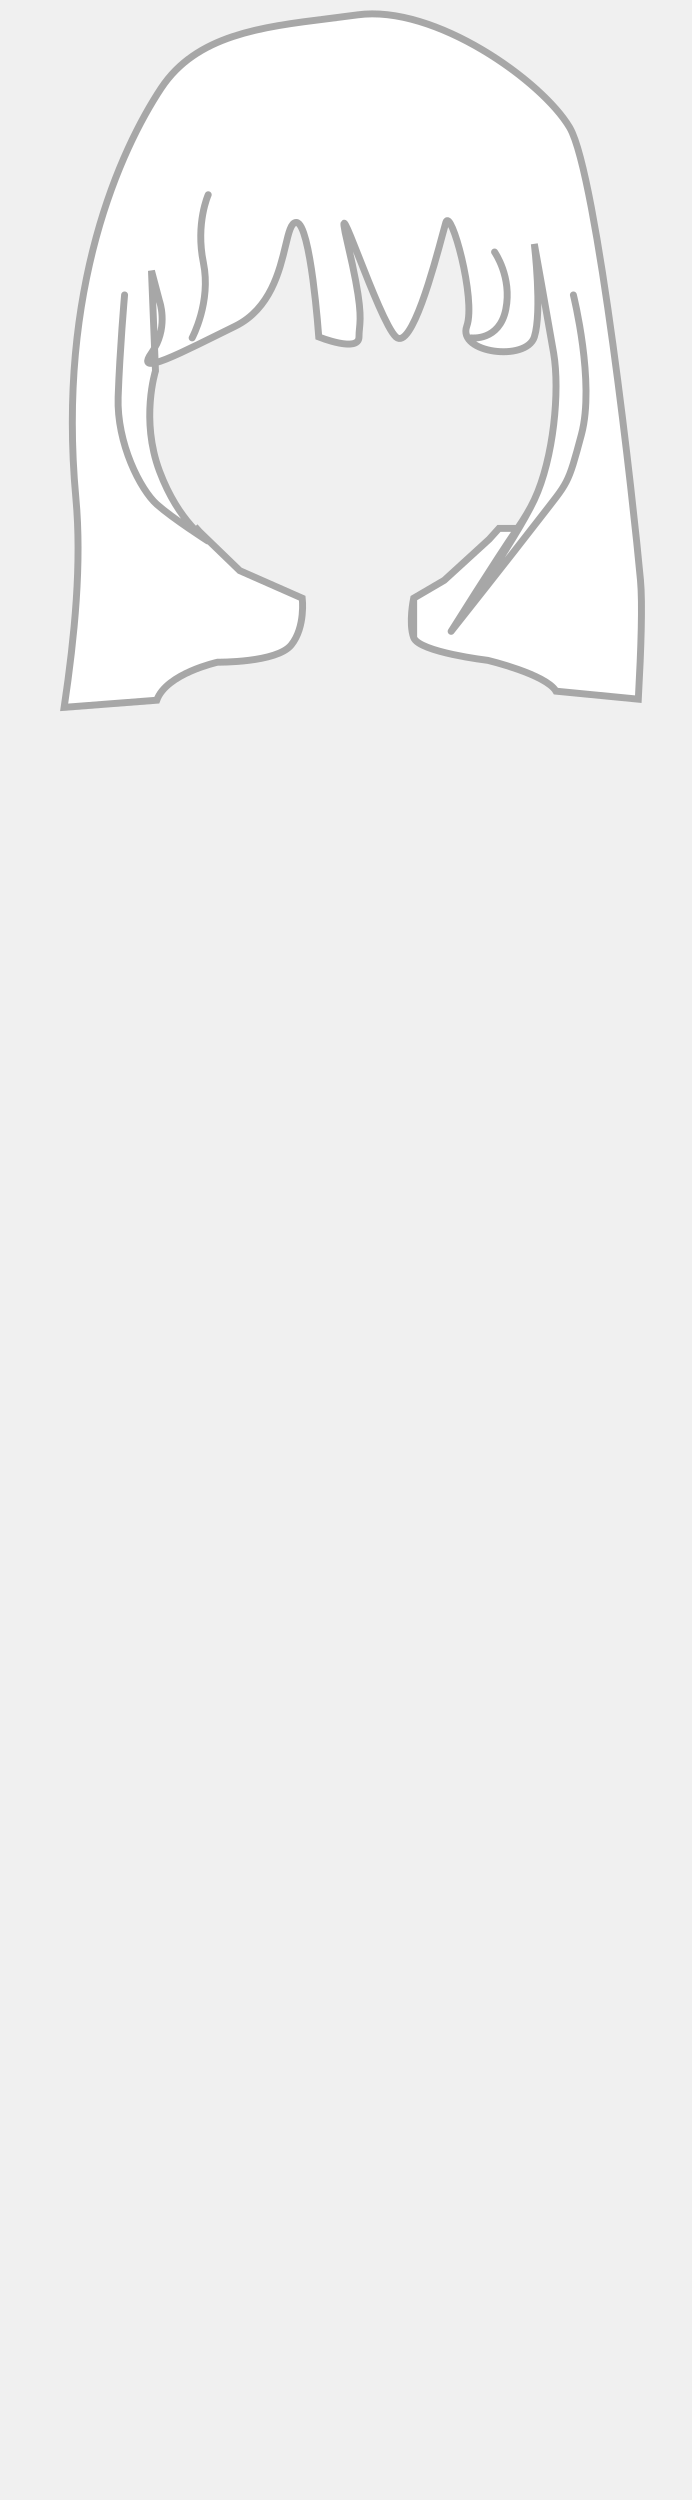
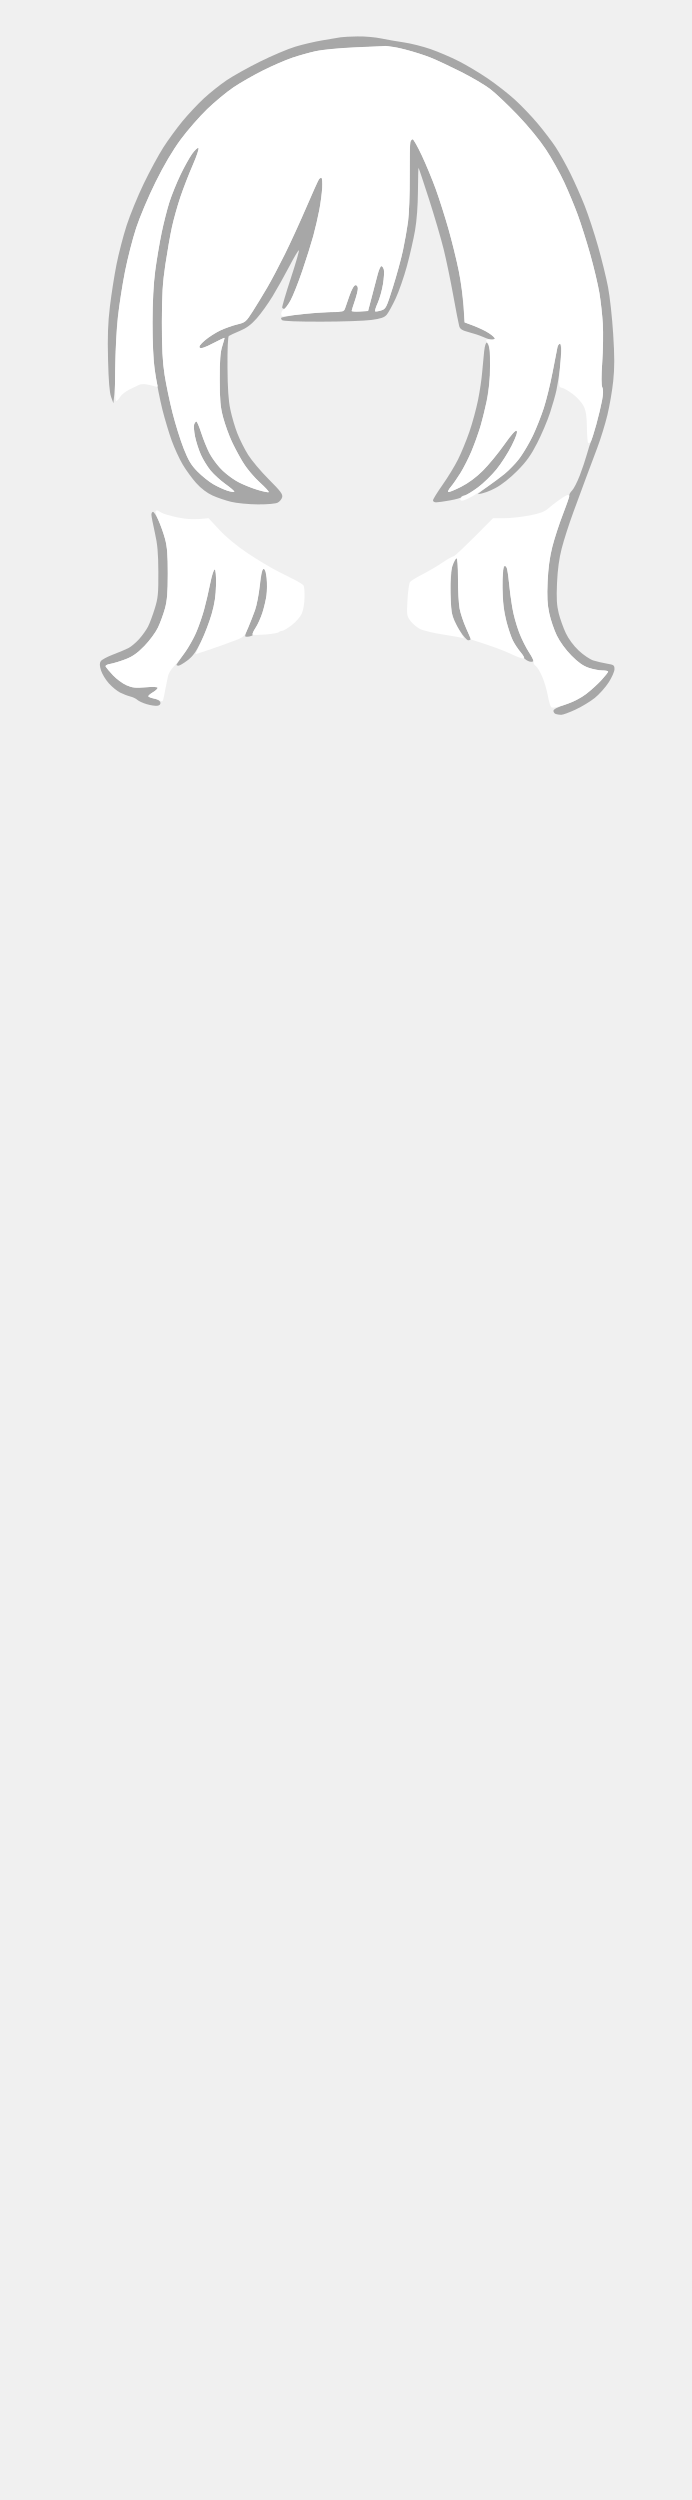
<svg xmlns="http://www.w3.org/2000/svg" width="399" height="1442" viewBox="0 0 399 1442" fill="none">
-   <path d="M89.495 209.263C84.867 210.357 83.625 208.943 87.364 203.649C88.026 202.712 88.621 201.77 89.156 200.829L87.364 156.173L92.004 173.718C92.004 173.718 96.872 187.257 89.156 200.829L89.495 209.263Z" fill="white" />
-   <path fill-rule="evenodd" clip-rule="evenodd" d="M328.609 73.607C312.835 46.773 250.668 2.393 206.131 8.585C200.55 9.361 194.956 10.056 189.392 10.747C150.55 15.571 113.222 20.207 92.932 50.901C69.735 85.991 32.621 166.494 43.755 287.247C47.202 324.63 43.179 366.167 37 408L90.413 403.886C95.98 388.405 125.553 381.954 125.553 381.954C125.553 381.954 159.622 382.353 167.973 372.032C176.324 361.711 174.336 345.043 174.336 345.043L138.279 329.149L115.055 306.695L112.417 303.76L119.84 312.017C119.84 312.017 103.138 301.49 92.004 271.766C80.87 242.042 89.684 213.969 89.684 213.969L89.496 209.263C96.144 207.692 109.778 200.942 125.663 193.079C128.899 191.476 132.23 189.828 135.613 188.167C155.998 178.164 161.274 156.096 164.708 141.73C166.589 133.864 167.917 128.307 170.872 128.307C179.223 128.307 183.862 194.36 183.862 194.36C183.862 194.36 207.059 203.649 207.059 194.36C207.059 192.5 207.208 190.972 207.364 189.368C207.987 182.962 208.727 175.36 200.564 140.692C195.402 118.768 199.971 130.374 207.069 148.403C214.005 166.02 223.355 189.769 228.4 194.36C237.258 202.422 250.311 153.726 255.424 134.651C256.202 131.75 256.796 129.533 257.163 128.307C259.947 119.018 274.793 172.686 269.225 188.167C263.658 203.649 303.556 208.809 308.196 194.36C312.835 179.911 308.196 140.692 308.196 140.692C308.196 140.692 315.619 181.975 319.33 203.649C323.041 225.322 319.33 264.541 308.196 288.279C305.655 293.695 302.245 299.326 298.495 304.792H287.783L282.216 310.985L256.235 334.723L238.606 345.043V367.749C241.678 376.209 281.447 380.909 281.447 380.909C281.447 380.909 315.011 388.952 320.686 398.664L368.179 403.286C369.818 373.6 370.619 347.903 369.435 334.723C365.723 293.439 344.382 100.441 328.609 73.607ZM89.157 200.829L89.496 209.263C84.868 210.357 83.625 208.943 87.365 203.649C88.026 202.712 88.622 201.77 89.157 200.829ZM89.157 200.829L87.365 156.173L92.004 173.718C92.004 173.718 96.873 187.257 89.157 200.829Z" fill="white" />
-   <path d="M298.495 304.792H287.783L282.216 310.985L256.235 334.723L238.606 345.043C238.606 345.043 235.534 359.289 238.606 367.749M89.496 209.263L89.684 213.969C89.684 213.969 80.87 242.042 92.004 271.766C103.138 301.49 119.84 312.017 119.84 312.017L112.417 303.76L115.055 306.695L138.279 329.149L174.336 345.043C174.336 345.043 176.324 361.711 167.973 372.032C159.622 382.353 125.553 381.954 125.553 381.954C125.553 381.954 95.98 388.405 90.413 403.886L37 408C43.179 366.167 47.202 324.63 43.755 287.247C32.621 166.494 69.735 85.991 92.932 50.901C113.222 20.207 150.55 15.571 189.392 10.747C194.956 10.056 200.55 9.361 206.131 8.585C250.668 2.393 312.835 46.773 328.609 73.607C344.382 100.441 365.723 293.439 369.435 334.723C370.619 347.903 369.818 373.6 368.179 403.286L320.686 398.664C315.011 388.952 281.447 380.909 281.447 380.909C281.447 380.909 241.678 376.209 238.606 367.749M238.606 367.749V345.043M119.84 312.017C119.84 312.017 99.692 299.136 90.413 290.879C81.135 282.623 67.217 255.788 68.145 228.955C69.072 202.121 71.856 170.126 71.856 170.126M298.495 304.792L260.212 364.157M330.729 170.126C330.729 170.126 343.368 220.698 335.369 250.628C327.369 280.559 327.946 277.462 311.244 299.136C294.543 320.809 260.212 364.157 260.212 364.157C260.212 364.157 285.808 323.282 298.495 304.792M298.495 304.792C302.245 299.326 305.655 293.695 308.196 288.279M89.496 209.263C96.144 207.692 109.778 200.942 125.663 193.079C128.899 191.476 132.23 189.828 135.613 188.167C155.998 178.164 161.274 156.096 164.708 141.73C166.589 133.864 167.917 128.307 170.872 128.307C179.223 128.307 183.862 194.36 183.862 194.36C183.862 194.36 207.059 203.649 207.059 194.36C207.059 192.5 207.208 190.972 207.364 189.368C207.987 182.962 208.727 175.36 200.564 140.692C195.402 118.768 199.971 130.374 207.069 148.403C214.005 166.02 223.355 189.769 228.4 194.36C237.258 202.422 250.311 153.726 255.424 134.651C256.202 131.75 256.796 129.533 257.163 128.307C259.947 119.018 274.793 172.686 269.225 188.167C263.658 203.649 303.556 208.809 308.196 194.36C312.835 179.911 308.196 140.692 308.196 140.692C308.196 140.692 315.619 181.975 319.33 203.649C323.041 225.322 319.33 264.541 308.196 288.279C297.061 312.016 260.212 364.157 260.212 364.157M89.496 209.263C84.868 210.357 83.625 208.943 87.365 203.649C88.026 202.712 88.622 201.77 89.157 200.829M89.496 209.263L89.157 200.829M89.157 200.829C96.873 187.257 92.004 173.718 92.004 173.718L87.365 156.173L89.157 200.829ZM271.801 194.896C271.801 194.896 288.048 196.96 291.759 178.383C295.471 159.806 285.264 145.356 285.264 145.356M120.105 112.33C120.105 112.33 112.682 128.843 117.321 151.549C121.961 174.255 110.826 194.897 110.826 194.897" stroke="#A7A7A7" stroke-width="4" stroke-linecap="round" />
+   <path fill-rule="evenodd" clip-rule="evenodd" d="M206.211 21.007C210.307 20.934 216.397 21.455 219.744 22.159C223.092 22.863 229.083 23.906 233.053 24.473C237.022 25.049 243.925 26.787 248.391 28.342C252.857 29.896 260.165 33.024 264.631 35.292C269.098 37.56 276.604 42.051 281.323 45.261C286.042 48.471 292.962 53.867 296.716 57.251C300.46 60.635 306.478 66.899 310.069 71.179C313.669 75.46 318.37 81.633 320.517 84.898C322.664 88.163 326.463 94.958 328.953 99.988C331.443 105.018 335.179 113.45 337.263 118.736C339.347 124.022 342.803 134.512 344.941 142.057C347.079 149.602 349.687 160.202 350.716 165.607C351.753 171.012 353.088 183.157 353.675 192.587C354.505 205.701 354.505 212.103 353.702 219.795C353.125 225.328 351.609 234.18 350.328 239.457C349.046 244.734 346.448 253.176 344.544 258.206C342.64 263.236 339.789 270.845 338.201 275.125C336.613 279.405 333.275 288.45 330.776 295.245C328.276 302.04 325.227 311.497 324.009 316.28C322.484 322.206 321.627 328.599 321.284 336.4C320.905 345.29 321.122 349.149 322.276 353.777C323.088 357.042 324.929 362.191 326.364 365.209C327.961 368.583 330.839 372.452 333.825 375.269C336.505 377.784 340.294 380.345 342.261 380.967C344.228 381.579 347.765 382.402 350.138 382.796C354.054 383.436 354.433 383.719 354.424 386.015C354.415 387.396 352.881 390.853 351.022 393.697C349.164 396.541 345.609 400.511 343.128 402.523C340.646 404.526 335.675 407.553 332.075 409.236C328.475 410.927 324.722 412.308 323.729 412.308C322.737 412.308 321.311 412.098 320.571 411.851C319.831 411.604 319.218 410.781 319.218 410.022C319.218 409.117 321.6 407.864 326.21 406.355C330.586 404.919 335.079 402.605 338.219 400.181C340.971 398.05 344.923 394.456 346.98 392.188C349.046 389.92 350.743 387.762 350.761 387.387C350.779 387.012 349.272 386.71 347.413 386.71C345.555 386.719 342 386.033 339.519 385.183C336.307 384.085 333.428 382.037 329.54 378.086C326.228 374.729 322.917 370.175 321.176 366.581C319.588 363.316 317.63 357.545 316.818 353.777C315.699 348.546 315.464 344.211 315.861 335.486C316.204 327.767 317.089 321.228 318.586 315.366C319.804 310.582 322.556 302.15 324.713 296.617C326.86 291.084 328.529 286.146 328.403 285.643C328.285 285.139 328.998 283.905 329.991 282.899C330.983 281.893 332.986 277.979 334.43 274.211C335.882 270.433 337.741 264.882 338.571 261.864C339.401 258.846 340.457 255.554 340.908 254.548C341.368 253.542 342.722 249.225 343.922 244.945C345.122 240.665 346.592 234.491 347.206 231.226C347.946 227.184 348.018 224.697 347.404 223.453C346.818 222.255 346.809 217.234 347.368 208.82C347.846 201.778 348 191.901 347.702 186.871C347.413 181.841 346.529 173.82 345.735 169.037C344.941 164.254 342.55 154.175 340.43 146.63C338.3 139.085 335.043 128.796 333.194 123.766C331.344 118.736 327.834 110.304 325.38 105.018C322.926 99.732 318.216 91.3 314.905 86.269C311.323 80.828 304.683 72.734 298.493 66.277C292.773 60.314 285.654 53.574 282.677 51.315C279.699 49.047 272.192 44.621 265.985 41.484C259.786 38.347 251.865 34.634 248.391 33.244C244.917 31.844 238.421 29.768 233.955 28.616C226.204 26.613 224.986 26.558 207.338 27.29C196.538 27.729 186.027 28.671 182.075 29.54C178.358 30.354 172.268 32.064 168.541 33.326C164.824 34.579 157.308 37.835 151.85 40.56C146.391 43.276 138.695 47.675 134.743 50.337C130.791 52.998 123.943 58.668 119.513 62.948C115.083 67.228 108.253 75.039 104.337 80.325C99.618 86.699 94.71 95.004 89.748 105.018C85.606 113.359 80.59 125.22 78.524 131.54C76.466 137.823 73.57 149.145 72.082 156.69C70.593 164.235 68.752 175.96 67.985 182.755C67.218 189.55 66.596 201.485 66.596 209.277C66.596 217.069 66.325 225.511 65.396 232.598L64.079 228.94C63.167 226.407 62.626 219.785 62.319 207.448C61.976 194.004 62.247 186.459 63.393 176.81C64.232 169.768 65.946 158.858 67.191 152.575C68.445 146.283 71.053 136.204 72.993 130.168C74.933 124.132 79.399 113.221 82.909 105.932C86.427 98.643 91.552 89.178 94.304 84.898C97.056 80.618 101.991 73.868 105.275 69.881C108.56 65.902 114.09 60.004 117.564 56.784C121.038 53.556 126.93 48.864 130.647 46.34C134.373 43.825 143.098 38.941 150.045 35.503C156.993 32.055 166.123 28.195 170.346 26.915C174.568 25.634 181.669 23.979 186.135 23.238C190.602 22.488 195.275 21.711 196.511 21.501C197.756 21.299 202.114 21.071 206.211 21.007ZM238.06 80.325C238.529 80.325 240.902 84.541 243.32 89.699C245.747 94.857 249.365 103.6 251.368 109.133C253.362 114.666 256.647 124.955 258.65 131.997C260.653 139.039 263.341 149.95 264.613 156.233C265.886 162.525 267.167 171.78 267.988 185.956L273.049 187.785C275.828 188.791 279.843 190.748 281.964 192.129C284.093 193.51 285.627 195.056 285.383 195.559C285.14 196.062 284.021 196.226 282.902 195.925C281.783 195.623 279.654 194.827 278.165 194.15C276.677 193.474 273.221 192.34 270.496 191.626C266.616 190.611 265.389 189.852 264.884 188.142C264.532 186.944 262.98 178.96 261.437 170.409C259.895 161.857 257.422 149.923 255.934 143.886C254.454 137.85 250.628 124.781 247.435 114.849C244.241 104.917 241.525 96.787 241.398 96.787C241.272 96.787 241.128 102.86 241.074 110.277C241.019 118.636 240.379 127.242 239.395 132.912C238.52 137.942 236.409 147.206 234.704 153.489C232.998 159.781 230.057 168.214 228.18 172.238C226.295 176.262 223.985 180.46 223.038 181.566C221.729 183.103 219.663 183.807 214.331 184.538C210.487 185.069 197.495 185.517 185.459 185.535C171.654 185.563 163.245 185.234 162.677 184.639C162.181 184.118 161.982 183.514 162.226 183.295C162.469 183.066 165.32 182.444 168.541 181.905C171.762 181.365 179.838 180.615 186.478 180.24C196.024 179.7 198.641 179.271 198.947 178.182C199.173 177.432 200.337 174.03 201.537 170.637C202.917 166.75 204.226 164.464 205.083 164.464C205.895 164.464 206.427 165.287 206.409 166.522C206.391 167.656 205.588 170.848 204.632 173.61C203.675 176.371 202.872 178.951 202.854 179.325C202.836 179.7 204.956 179.874 212.301 179.38L214.448 171.241C215.621 166.759 217.146 160.934 217.832 158.291C218.508 155.648 219.474 153.489 219.97 153.489C220.466 153.489 221.116 154.413 221.414 155.547C221.702 156.681 221.477 160.486 220.89 164.007C220.313 167.528 218.95 172.366 217.868 174.762C216.794 177.149 216.117 179.307 216.361 179.554C216.604 179.801 218.129 179.591 219.744 179.088C222.568 178.219 222.821 177.725 226.638 165.607C228.812 158.693 231.429 149.118 232.439 144.344C233.459 139.57 234.767 132.162 235.353 127.882C235.949 123.602 236.382 111.877 236.328 101.817C236.265 91.757 236.445 82.803 236.716 81.925C236.986 81.047 237.591 80.325 238.06 80.325ZM114.469 85.318C114.93 85.593 113.459 90.028 111.203 95.186C108.948 100.345 105.718 108.676 104.021 113.706C102.334 118.736 100.142 126.556 99.158 131.083C98.175 135.61 96.469 145.286 95.387 152.575C93.808 163.11 93.393 169.97 93.375 185.956C93.357 200.754 93.763 208.738 94.927 216.136C95.793 221.669 97.85 231.547 99.501 238.086C101.152 244.625 104.048 253.88 105.925 258.663C108.632 265.541 110.301 268.321 113.91 271.979C116.418 274.531 120.496 277.805 122.978 279.259C125.459 280.713 129.212 282.432 131.323 283.082C133.435 283.74 135.167 283.96 135.176 283.585C135.185 283.21 132.848 281.225 129.988 279.167C127.128 277.119 123.284 273.616 121.462 271.394C119.639 269.171 117.122 265.083 115.886 262.321C114.641 259.559 113.125 254.822 112.502 251.804C111.889 248.786 111.654 245.594 111.997 244.716C112.331 243.838 112.908 243.107 113.278 243.107C113.648 243.097 114.921 246.079 116.093 249.737C117.275 253.386 119.269 258.434 120.523 260.95C121.787 263.465 124.728 267.58 127.065 270.095C129.411 272.61 133.705 275.985 136.62 277.585C139.543 279.195 144.767 281.372 148.241 282.432C151.714 283.493 154.764 284.124 155.008 283.841C155.251 283.557 153.059 281.17 150.126 278.536C147.203 275.912 143.17 271.284 141.167 268.266C139.164 265.248 135.988 259.486 134.102 255.462C132.208 251.438 129.79 244.853 128.716 240.829C127.11 234.793 126.767 230.952 126.74 218.88C126.722 207.768 127.074 203.15 128.193 199.674C129.005 197.159 129.582 195.001 129.483 194.882C129.375 194.763 126.352 196.199 122.752 198.083C118.313 200.406 115.895 201.211 115.245 200.589C114.569 199.958 115.471 198.641 118.178 196.318C120.325 194.471 124.313 191.901 127.038 190.611C129.763 189.331 134.184 187.758 136.854 187.117C141.492 186.011 141.898 185.663 145.796 179.554C148.033 176.033 151.796 169.86 154.141 165.836C156.496 161.812 161.062 153.169 164.292 146.63C167.531 140.091 173.089 127.946 176.653 119.651C180.217 111.356 183.501 104.048 183.961 103.417C184.412 102.786 185.089 102.448 185.459 102.649C185.829 102.86 186.009 105.439 185.847 108.365C185.693 111.301 184.944 116.999 184.196 121.023C183.438 125.047 181.868 131.833 180.695 136.113C179.531 140.393 176.68 149.438 174.361 156.233C172.051 163.028 168.984 170.738 167.54 173.381C166.105 176.024 164.526 178.182 164.03 178.182C163.534 178.182 162.966 177.871 162.758 177.496C162.56 177.121 164.788 169.503 167.72 160.577C170.653 151.651 172.746 144.353 172.376 144.362C172.006 144.371 169.507 148.587 166.827 153.736C164.147 158.885 159.835 166.586 157.236 170.866C154.638 175.146 150.505 180.908 148.051 183.67C144.812 187.319 142.123 189.303 138.244 190.904C135.302 192.12 132.496 193.428 132 193.803C131.45 194.224 131.143 201.156 131.215 211.71C131.296 224.084 131.757 230.998 132.866 236.257C133.705 240.281 135.519 246.454 136.899 249.975C138.271 253.496 141.059 259.056 143.098 262.321C145.137 265.586 150.514 271.97 155.044 276.497C161.829 283.265 163.191 285.094 162.758 286.786C162.46 287.92 161.314 289.328 160.196 289.913C158.996 290.554 154.304 290.965 148.692 290.938C143.486 290.901 136.575 290.243 133.354 289.465C130.132 288.688 125.251 287.033 122.527 285.78C119.387 284.353 115.949 281.728 113.179 278.637C110.761 275.948 107.224 271.074 105.302 267.809C103.39 264.544 100.566 258.37 99.023 254.09C97.48 249.81 95.071 241.79 93.672 236.257C92.283 230.723 90.415 221.258 89.54 215.222C88.403 207.448 87.943 198.915 87.97 185.956C87.988 174.167 88.548 163.595 89.522 156.233C90.352 149.95 92.021 140.064 93.221 134.284C94.421 128.504 96.46 120.474 97.76 116.45C99.05 112.426 101.883 105.429 104.057 100.902C106.223 96.375 109.272 90.906 110.815 88.748C112.367 86.59 114.009 85.053 114.469 85.318ZM280.818 197.653C281.341 197.845 282.108 199.821 282.505 202.043C282.911 204.256 283.028 209.981 282.776 214.764C282.514 219.548 281.495 227.358 280.511 232.141C279.528 236.924 277.831 243.71 276.749 247.231C275.657 250.752 273.474 256.724 271.886 260.492C270.289 264.269 267.456 269.821 265.588 272.839C263.711 275.857 261.212 279.46 260.021 280.841C258.839 282.222 258.171 283.548 258.541 283.786C258.911 284.024 262.222 282.679 265.895 280.814C270.216 278.61 274.665 275.317 278.526 271.458C281.801 268.193 287.323 261.48 290.797 256.551C295.083 250.469 297.401 247.899 298.015 248.539C298.619 249.179 297.681 251.959 295.137 257.054C293.061 261.206 289.101 267.388 286.34 270.781C283.579 274.174 278.788 278.838 275.684 281.134C272.58 283.429 269.134 285.487 268.015 285.707C266.896 285.926 265.985 286.411 265.994 286.786C265.994 287.161 263.152 287.984 259.678 288.615C256.195 289.246 252.541 289.758 251.549 289.758C250.556 289.758 249.744 289.246 249.744 288.615C249.744 287.984 252.216 283.978 255.239 279.698C258.262 275.418 262.277 268.842 264.162 265.065C266.048 261.297 269.016 254.09 270.749 249.06C272.481 244.03 274.719 235.799 275.729 230.769C276.74 225.739 277.813 218.542 278.111 214.764C278.418 210.997 278.932 205.518 279.266 202.601C279.618 199.464 280.249 197.443 280.818 197.653ZM322.845 198.303C323.332 198.303 323.729 200.36 323.729 202.875C323.729 205.39 323.305 210.43 322.791 214.079C322.276 217.728 321.428 222.767 320.905 225.282C320.382 227.797 318.74 233.559 317.26 238.086C315.78 242.613 312.469 250.432 309.898 255.462C306.27 262.568 303.726 266.135 298.466 271.476C294.289 275.71 289.452 279.542 285.834 281.472C282.604 283.191 278.95 284.701 275.459 285.048L277.714 283.256C278.95 282.268 283.317 279.003 287.413 276.003C291.51 273.003 296.707 268.184 298.971 265.294C301.227 262.404 304.863 256.331 307.055 251.804C309.239 247.277 312.225 239.869 313.678 235.342C315.14 230.815 317.404 221.56 318.713 214.764C320.021 207.969 321.293 201.494 321.528 200.36C321.762 199.226 322.349 198.303 322.845 198.303ZM263.26 321.767C263.837 321.767 264.18 326.258 264.171 333.885C264.162 340.552 264.577 348.271 265.092 351.033C265.606 353.795 267.248 358.743 268.737 362.008C270.225 365.273 271.443 368.263 271.425 368.638C271.407 369.013 270.785 369.324 270.045 369.324C269.305 369.324 267.059 366.754 265.065 363.608C262.908 360.206 261.05 355.862 260.454 352.862C259.913 350.1 259.651 343.095 259.868 337.315C260.084 331.535 260.734 325.663 261.302 324.282C261.871 322.901 262.755 321.767 263.26 321.767ZM291.293 326.34C291.762 326.34 292.34 327.264 292.574 328.398C292.809 329.532 293.449 334.571 293.991 339.601C294.532 344.631 295.561 351.317 296.273 354.463C296.986 357.609 298.592 362.749 299.846 365.895C301.101 369.041 303.537 373.769 305.26 376.412C307.759 380.244 308.12 381.305 307.037 381.671C306.298 381.918 304.773 381.506 303.654 380.747C302.535 379.988 301.931 379.375 302.301 379.375C302.67 379.384 301.759 377.949 300.27 376.183C298.782 374.418 296.788 371.437 295.84 369.553C294.893 367.669 293.269 362.831 292.231 358.807C291.185 354.783 290.075 347.787 289.759 343.259C289.443 338.732 289.471 333.071 289.813 330.684C290.156 328.297 290.824 326.34 291.293 326.34Z" fill="#A7A7A7" />
+   <path d="M182.075 29.512C185.792 28.68 195.744 27.701 204.18 27.336C212.616 26.97 220.736 26.595 222.225 26.503C223.714 26.412 228.784 27.326 233.503 28.524C238.222 29.723 244.917 31.844 248.39 33.244C251.864 34.634 259.786 38.347 265.984 41.484C272.192 44.621 279.699 49.047 282.676 51.315C285.653 53.574 292.772 60.315 298.492 66.277C304.682 72.734 311.322 80.828 314.904 86.269C318.216 91.3 322.925 99.732 325.38 105.018C327.834 110.304 331.344 118.736 333.193 123.766C335.043 128.796 338.3 139.085 340.429 146.63C342.549 154.175 344.94 164.254 345.734 169.037C346.528 173.82 347.413 181.841 347.701 186.871C347.999 191.901 347.846 201.778 347.368 208.82C346.799 217.27 346.817 222.246 347.413 223.453C348.017 224.687 347.981 227.065 347.295 230.769C346.736 233.787 345.211 240.162 343.894 244.945C342.586 249.728 341.169 254.145 340.745 254.776C340.321 255.407 339.662 255.755 339.292 255.554C338.922 255.343 338.58 251.338 338.534 246.637C338.471 240.235 338.02 237.171 336.73 234.437C335.747 232.351 333.076 229.333 330.495 227.376C328.014 225.501 325.172 223.846 324.18 223.709C322.7 223.499 322.393 222.794 322.474 219.795C322.528 217.783 322.934 212.121 323.377 207.21C323.999 200.251 323.936 198.293 323.052 198.293C322.429 198.303 321.735 199.226 321.509 200.36C321.283 201.494 320.02 207.969 318.712 214.765C317.404 221.56 315.13 230.815 313.659 235.342C312.189 239.869 309.446 246.865 307.569 250.889C305.683 254.913 302.255 260.776 299.954 263.922C297.644 267.068 293.629 271.348 291.022 273.433C288.414 275.518 284.111 278.71 281.449 280.521C278.796 282.332 274.736 284.92 272.426 286.274C270.126 287.627 267.527 288.761 266.661 288.789C265.759 288.825 265.262 288.35 265.506 287.7C265.75 287.069 266.859 286.274 267.987 285.935C269.124 285.588 272.58 283.429 275.683 281.134C278.787 278.838 283.578 274.174 286.339 270.781C289.1 267.388 293.061 261.206 295.136 257.054C297.68 251.959 298.619 249.179 298.014 248.539C297.401 247.899 295.082 250.469 290.796 256.551C287.323 261.48 281.801 268.193 278.526 271.458C274.664 275.317 270.216 278.61 265.894 280.814C262.222 282.679 258.911 284.024 258.541 283.786C258.171 283.548 258.838 282.222 260.02 280.841C261.211 279.46 263.711 275.857 265.587 272.839C267.455 269.821 270.369 264.059 272.047 260.035C273.735 256.011 276.071 249.426 277.253 245.402C278.435 241.378 280.114 234.592 280.998 230.312C282.026 225.328 282.613 218.368 282.64 210.923C282.667 202.738 282.342 198.961 281.53 198.12C280.908 197.461 280.393 196.62 280.402 196.245C280.411 195.87 281.458 195.659 282.73 195.788C284.002 195.916 285.22 195.705 285.437 195.33C285.653 194.955 284.092 193.51 281.963 192.129C279.843 190.748 275.828 188.791 267.987 185.956L267.464 176.81C267.166 171.78 265.885 162.516 264.613 156.233C263.341 149.941 260.652 139.039 258.649 131.997C256.646 124.955 253.362 114.666 251.368 109.133C249.365 103.6 245.747 94.857 243.32 89.699C240.902 84.541 238.511 80.325 238.014 80.325C237.518 80.325 236.914 81.047 236.661 81.925C236.417 82.803 236.264 91.757 236.327 101.817C236.381 111.877 235.948 123.602 235.353 127.882C234.766 132.162 233.458 139.57 232.438 144.344C231.428 149.118 228.811 158.693 226.637 165.607C222.82 177.725 222.568 178.219 219.744 179.088C218.129 179.591 216.604 179.801 216.36 179.554C216.117 179.307 216.793 177.149 217.867 174.762C218.95 172.366 220.312 167.528 220.89 164.007C221.476 160.486 221.702 156.681 221.413 155.547C221.115 154.413 220.466 153.489 219.969 153.489C219.473 153.489 218.508 155.648 217.831 158.291C217.145 160.934 215.62 166.76 212.3 179.38L207.563 179.7C204.956 179.874 202.836 179.7 202.854 179.326C202.872 178.951 203.675 176.372 204.631 173.61C205.587 170.848 206.39 167.656 206.408 166.522C206.426 165.287 205.894 164.464 205.082 164.464C204.225 164.464 202.917 166.75 201.536 170.637C200.336 174.03 199.118 177.533 198.829 178.411C198.405 179.737 197.196 180.011 191.774 180.03C188.174 180.039 181.38 180.45 176.661 180.953C171.942 181.447 166.772 182.06 165.157 182.307C162.676 182.682 162.225 182.472 162.225 180.926C162.225 179.92 162.884 178.786 163.678 178.411C164.481 178.036 166.267 175.667 167.648 173.152C169.028 170.637 172.051 163.028 174.36 156.233C176.679 149.438 179.53 140.393 180.694 136.113C181.867 131.833 183.437 125.047 184.195 121.023C184.944 116.999 185.693 111.301 185.846 108.365C186.008 105.439 185.828 102.86 185.458 102.649C185.088 102.448 184.411 102.786 183.96 103.417C183.5 104.048 180.216 111.356 176.652 119.651C173.088 127.946 167.53 140.091 164.291 146.63C161.061 153.169 156.496 161.812 154.141 165.836C151.795 169.86 148.033 176.033 145.795 179.554C141.897 185.663 141.491 186.011 136.854 187.118C134.183 187.758 129.762 189.331 127.037 190.611C124.312 191.901 120.324 194.471 118.177 196.318C115.47 198.641 114.568 199.958 115.245 200.589C115.894 201.211 118.312 200.406 122.751 198.083C126.351 196.199 129.374 194.763 129.482 194.882C129.582 195.001 129.004 197.159 128.192 199.674C127.073 203.15 126.721 207.768 126.739 218.88C126.766 230.989 127.1 234.775 128.724 240.829C129.807 244.853 131.918 250.825 133.416 254.09C134.923 257.355 137.855 262.879 139.939 266.364C142.096 269.958 146.264 274.997 149.594 278.033C152.815 280.969 155.251 283.594 155.007 283.868C154.763 284.134 151.912 283.566 148.691 282.597C145.47 281.637 140.589 279.698 137.864 278.299C135.139 276.899 130.872 273.808 128.391 271.44C125.909 269.062 122.607 264.708 121.046 261.754C119.485 258.791 117.257 253.386 116.084 249.737C114.911 246.079 113.648 243.097 113.278 243.107C112.908 243.107 112.33 243.838 111.997 244.716C111.654 245.594 111.888 248.786 112.502 251.804C113.124 254.822 114.64 259.559 115.885 262.321C117.121 265.083 119.639 269.171 121.461 271.394C123.284 273.616 127.127 277.119 129.988 279.167C132.848 281.225 135.185 283.21 135.175 283.585C135.166 283.96 133.434 283.74 131.323 283.082C129.212 282.432 125.458 280.713 122.977 279.259C120.496 277.805 116.418 274.531 113.909 271.979C110.3 268.321 108.631 265.541 105.924 258.663C104.048 253.88 101.152 244.625 99.5 238.086C97.849 231.547 95.792 221.669 94.926 216.136C93.762 208.738 93.356 200.754 93.374 185.956C93.392 169.97 93.807 163.11 95.386 152.575C96.469 145.286 98.174 135.61 99.157 131.083C100.141 126.556 102.333 118.736 104.021 113.706C105.717 108.676 108.947 100.345 111.203 95.186C113.548 89.818 114.92 85.62 114.406 85.355C113.909 85.099 112.267 86.644 110.751 88.785C109.236 90.925 106.222 96.375 104.057 100.902C101.882 105.429 99.049 112.426 97.759 116.45C96.46 120.474 94.421 128.504 93.221 134.284C92.021 140.064 90.352 149.941 89.522 156.233C88.538 163.641 87.997 174.103 87.979 185.956C87.97 196.016 88.448 207.741 89.043 212.021C89.639 216.301 90.388 220.618 90.694 221.624C91.2 223.279 91.001 223.37 88.619 222.657C87.176 222.209 84.974 221.743 83.729 221.596C82.493 221.459 80.86 221.651 80.12 222.026C79.38 222.401 76.935 223.581 74.706 224.651C72.478 225.721 70.033 227.651 69.293 228.94C68.553 230.221 67.534 231.263 67.037 231.254C66.46 231.236 66.225 224.907 66.397 213.621C66.532 203.936 67.263 190.254 68.012 183.212C68.761 176.17 70.592 164.235 72.081 156.69C73.57 149.145 76.466 137.823 78.523 131.54C80.589 125.22 85.606 113.359 89.747 105.018C94.709 95.004 99.618 86.699 104.336 80.325C108.252 75.039 115.082 67.228 119.512 62.948C123.942 58.668 130.791 52.998 134.742 50.337C138.694 47.675 146.391 43.276 151.849 40.56C157.308 37.835 164.815 34.579 168.541 33.326C172.258 32.064 178.348 30.345 182.075 29.512Z" fill="white" />
+   <path d="M315.987 293.462C317.431 292.182 320.48 289.813 322.754 288.212C325.028 286.603 327.193 285.368 327.563 285.469C327.933 285.56 328.312 285.853 328.393 286.1C328.483 286.347 326.805 291.084 324.676 296.617C322.547 302.15 319.804 310.582 318.586 315.366C317.088 321.228 316.204 327.767 315.861 335.486C315.464 344.211 315.698 348.546 316.817 353.777C317.629 357.554 319.587 363.316 321.175 366.581C322.916 370.175 326.228 374.729 329.539 378.086C333.428 382.037 336.306 384.085 339.518 385.183C341.999 386.033 345.554 386.719 347.413 386.71C349.271 386.71 350.778 387.012 350.76 387.387C350.742 387.762 349.046 389.92 346.98 392.188C344.922 394.456 340.971 398.051 338.219 400.181C335.034 402.642 330.568 404.928 325.984 406.437C320.688 408.184 318.522 408.54 317.864 407.781C317.368 407.205 316.501 404.187 315.942 401.069C315.383 397.941 313.957 393.121 312.784 390.359C311.611 387.597 309.933 384.817 309.067 384.186C308.201 383.555 307.623 382.531 307.795 381.899C307.966 381.268 306.748 378.699 305.079 376.184C303.41 373.668 300.829 368.419 299.35 364.523C297.87 360.627 296.083 354.042 295.389 349.89C294.685 345.738 293.846 339.263 293.521 335.486C293.196 331.718 292.574 328.014 292.141 327.255C291.698 326.505 291.022 326.23 290.625 326.651C290.219 327.072 289.921 332.623 289.957 338.998C290.011 347.805 290.489 352.378 291.987 358.121C293.07 362.273 294.766 367.312 295.759 369.324C296.751 371.336 298.781 374.428 300.27 376.184C301.759 377.949 302.571 379.595 302.074 379.842C301.578 380.089 298.231 378.881 294.631 377.153C291.031 375.424 284.417 372.855 271.75 368.867L268.908 362.465C267.338 358.944 265.632 353.795 265.109 351.033C264.586 348.271 264.162 340.552 264.171 333.885C264.18 326.532 263.837 321.886 263.314 322.069C262.835 322.234 261.798 324.182 261.004 326.413C259.876 329.559 259.632 333.09 259.885 342.345C260.156 352.103 260.562 354.975 262.132 358.35C263.187 360.618 264.992 363.892 266.147 365.639C267.302 367.385 267.834 368.547 267.338 368.218C266.841 367.888 261.771 366.919 256.059 366.069C250.357 365.227 244.159 363.755 242.3 362.813C240.441 361.862 237.933 359.758 236.724 358.121C234.64 355.304 234.559 354.673 235.037 346.003C235.317 340.973 236.002 336.309 236.553 335.632C237.112 334.955 240.405 332.952 243.879 331.169C247.353 329.386 252.532 326.34 255.383 324.392C258.234 322.444 261.058 320.853 261.653 320.853C262.249 320.853 267.599 315.914 284.381 298.904H290.751C294.252 298.904 300.766 298.209 305.232 297.358C311.205 296.215 314.047 295.181 315.987 293.462Z" fill="white" />
+   <path d="M89.295 307.134C88.212 302.351 87.328 297.724 87.337 296.846C87.337 295.968 87.743 295.245 88.239 295.245C88.736 295.245 90.143 297.403 91.361 300.047C92.579 302.69 94.302 307.528 95.187 310.793C96.414 315.329 96.793 320.103 96.784 330.913C96.775 341.805 96.396 346.469 95.132 351.033C94.23 354.298 92.417 359.246 91.1 362.008C89.791 364.77 86.272 369.544 83.286 372.607C79.271 376.723 76.456 378.707 72.45 380.244C69.472 381.387 65.539 382.585 63.716 382.914C61.502 383.305 60.6 383.866 61.009 384.597C61.343 385.192 63.247 387.423 65.232 389.554C67.217 391.676 70.672 394.227 72.901 395.215C76.293 396.724 78.116 396.925 83.954 396.431C88.402 396.057 90.946 396.175 90.946 396.761C90.946 397.264 89.728 398.398 88.248 399.276C86.76 400.154 85.542 401.187 85.542 401.562C85.533 401.937 87.057 402.568 88.916 402.971C91.072 403.428 92.381 404.26 92.525 405.257C92.669 406.272 92.047 406.912 90.721 407.095C89.602 407.242 86.859 406.83 84.63 406.172C82.402 405.504 79.957 404.388 79.217 403.684C78.477 402.971 76.645 402.093 75.157 401.736C73.668 401.37 71.033 400.355 69.292 399.486C67.551 398.617 64.609 396.203 62.751 394.127C60.892 392.051 58.862 388.685 58.239 386.646C57.409 383.902 57.373 382.521 58.113 381.387C58.663 380.537 61.912 378.781 65.331 377.491C68.751 376.202 72.766 374.5 74.254 373.714C75.743 372.927 78.486 370.595 80.345 368.519C82.203 366.443 84.495 363.206 85.433 361.322C86.381 359.438 88.104 354.81 89.268 351.033C91.136 345.006 91.388 342.445 91.334 329.998C91.28 318.859 90.847 313.957 89.295 307.134Z" fill="#A7A7A7" />
+   <path d="M117.499 352.405C118.636 348.381 120.314 341.266 121.217 336.592C122.191 331.608 123.265 328.242 123.824 328.453C124.42 328.672 124.717 332.056 124.609 337.406C124.492 343.598 123.779 348.298 122.065 354.234C120.757 358.761 117.996 365.931 115.92 370.175C113.042 376.064 111.193 378.607 108.089 380.948C105.86 382.631 103.524 384.003 102.901 383.984C102.278 383.966 101.773 383.747 101.773 383.5C101.773 383.253 103.65 380.473 105.951 377.326C108.251 374.18 111.328 368.931 112.79 365.666C114.242 362.401 116.372 356.429 117.499 352.405Z" fill="#A7A7A7" />
+   <path d="M147.102 351.948C148.077 349.186 149.295 342.701 149.809 337.543C150.531 330.263 151.036 328.169 152.083 328.169C153.066 328.169 153.544 329.578 153.878 333.428C154.122 336.318 154.059 340.744 153.734 343.259C153.4 345.774 152.353 350.301 151.397 353.319C150.441 356.337 148.627 360.352 147.364 362.236C146.11 364.12 145.388 365.849 145.758 366.059C146.128 366.279 145.424 366.718 144.179 367.038C142.943 367.358 141.716 367.367 141.472 367.065C141.229 366.763 141.987 364.367 143.169 361.742C144.35 359.127 146.119 354.709 147.102 351.948Z" fill="#A7A7A7" />
+   <path d="M91.362 300.047C90.144 297.403 89.413 295.035 89.746 294.788C90.071 294.541 90.477 294.331 90.649 294.331C90.811 294.331 91.858 294.916 92.977 295.638C94.095 296.361 98.462 297.65 102.676 298.501C107.665 299.507 112.077 299.845 120.27 298.885L126.586 305.671C130.528 309.905 136.628 314.945 142.826 319.097C148.285 322.755 155.999 327.383 159.969 329.395L170.796 334.882C172.781 335.897 174.712 337.159 175.091 337.708C175.47 338.248 175.731 341.366 175.668 344.631C175.605 347.923 174.892 352.066 174.08 353.923C173.268 355.761 170.67 358.743 168.315 360.554C165.96 362.355 163.506 363.837 162.856 363.837C162.216 363.837 161.295 364.193 160.826 364.632C160.357 365.081 156.928 365.675 153.202 365.977C149.485 366.269 146.128 366.324 145.758 366.087C145.389 365.858 146.11 364.12 147.364 362.236C148.628 360.352 150.441 356.337 151.398 353.319C152.354 350.301 153.401 345.774 153.734 343.259C154.059 340.744 154.068 336.318 153.761 333.428C153.41 330.145 152.778 328.169 152.074 328.16C151.307 328.151 150.613 331.187 149.909 337.534C149.34 342.692 148.068 349.186 147.076 351.948C146.083 354.709 144.315 359.291 143.151 362.117C141.265 366.663 140.552 367.449 136.961 368.885C134.724 369.772 128.435 372.059 122.977 373.961C117.518 375.854 112.962 377.336 112.853 377.253C112.745 377.171 114.243 373.805 116.174 369.781C118.113 365.757 120.766 358.761 122.074 354.234C123.78 348.308 124.492 343.598 124.61 337.406C124.709 332.349 124.411 328.672 123.879 328.471C123.383 328.279 122.246 331.736 121.343 336.153C120.45 340.561 118.898 347.256 117.897 351.033C116.895 354.801 114.856 360.773 113.368 364.294C111.879 367.815 108.928 373.165 106.799 376.183C104.679 379.201 101.728 382.905 100.249 384.414C98.778 385.923 97.271 388.393 96.91 389.902C96.559 391.411 95.855 394.913 95.35 397.675C94.844 400.437 94.258 403.217 94.041 403.849C93.798 404.571 93.238 404.69 92.525 404.187C91.903 403.739 90.08 403.117 88.465 402.815C86.85 402.504 85.533 401.937 85.542 401.562C85.542 401.187 86.76 400.154 88.249 399.276C89.728 398.398 90.947 397.264 90.947 396.761C90.947 396.175 88.402 396.057 83.954 396.431C78.117 396.925 76.294 396.724 72.901 395.215C70.673 394.227 67.217 391.676 65.232 389.554C63.247 387.423 61.344 385.192 61.01 384.597C60.601 383.866 61.503 383.305 63.717 382.914C65.539 382.585 69.473 381.387 72.45 380.244C76.456 378.707 79.271 376.723 83.286 372.607C86.273 369.544 89.792 364.77 91.1 362.008C92.417 359.246 94.231 354.298 95.133 351.033C96.396 346.469 96.775 341.805 96.784 330.913C96.793 320.103 96.414 315.329 95.187 310.793C94.303 307.528 92.58 302.69 91.362 300.047Z" fill="white" />
</svg>
